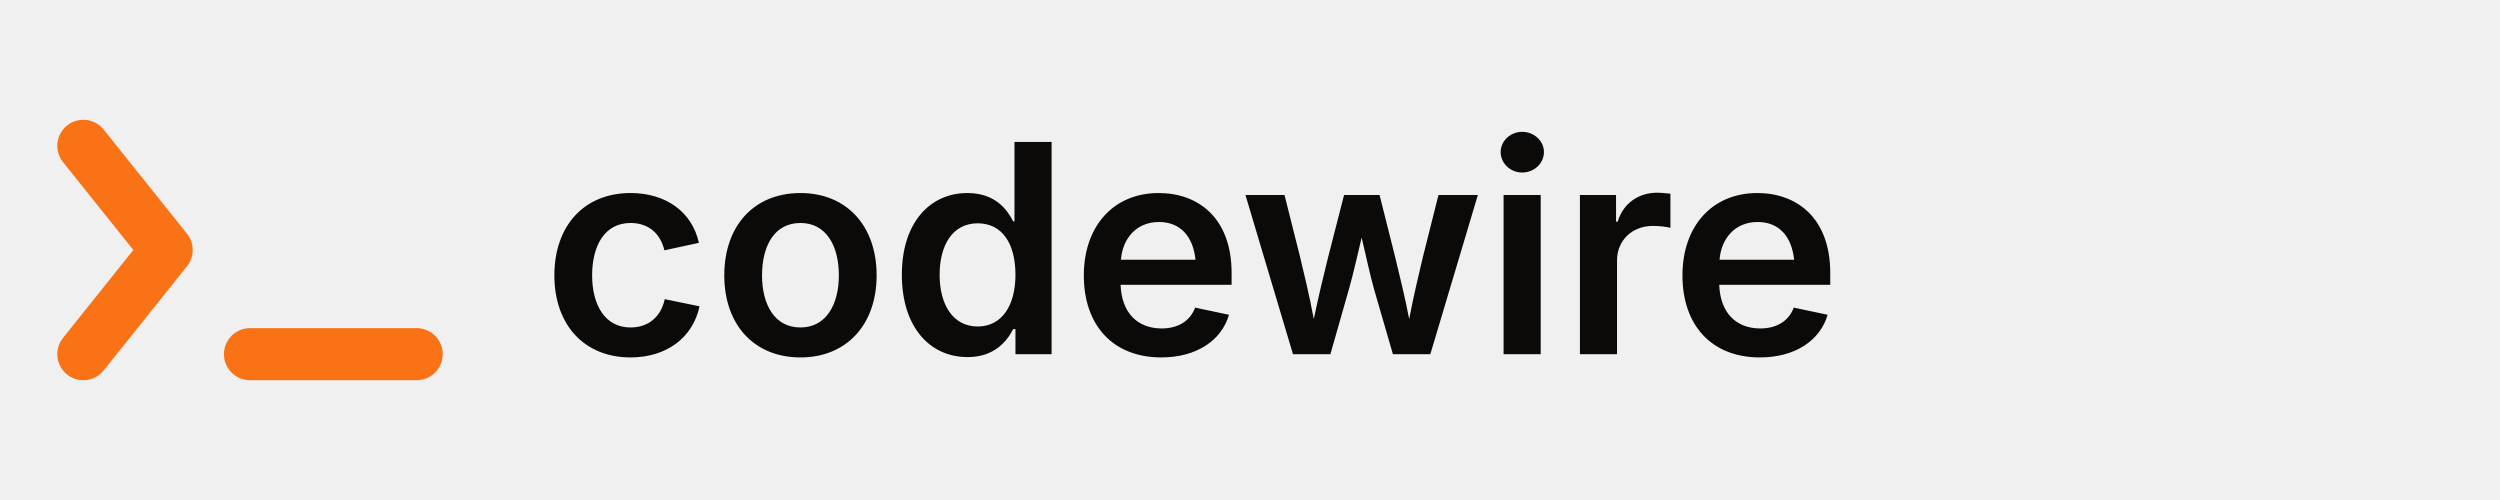
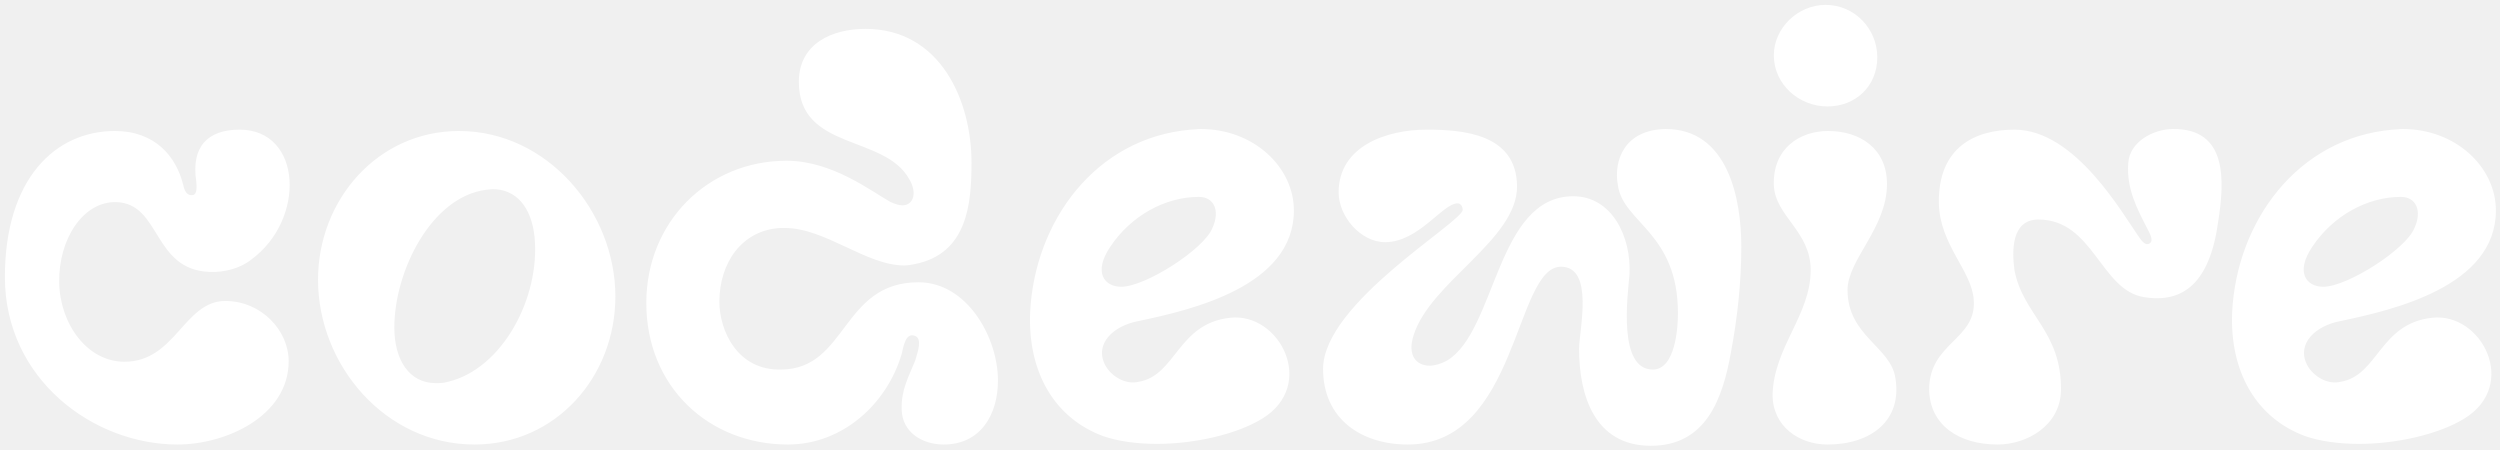
- <svg xmlns="http://www.w3.org/2000/svg" width="120" height="24" viewBox="0 0 120 24" fill="none">
-   <path d="M4 7l4 5-4 5" stroke="#F97316" stroke-width="2.5" stroke-linecap="round" stroke-linejoin="round" />
-   <line x1="12" y1="17" x2="20" y2="17" stroke="#F97316" stroke-width="2.5" stroke-linecap="round" />
-   <text x="26" y="17" font-family="system-ui, -apple-system, sans-serif" font-size="14" font-weight="600" fill="#0c0a09">codewire</text>
+ <svg xmlns="http://www.w3.org/2000/svg" width="139" height="25" viewBox="0 0 495 89" role="img" aria-labelledby="codewire-wordmark-title">
+   <path fill="#FFFFFF" d="M22.984 40C31.938 40.25 30.156 53.438 41.547 53.828C44.484 53.953 47.688 53.062 49.734 51.391C60.609 43.453 59.844 25.656 47.438 25.656C41.031 25.656 37.828 29.125 38.859 35.906C38.984 37.062 38.984 38.469 38.219 38.594C37.062 38.844 36.547 37.828 36.297 36.672C34.891 30.906 30.656 25.922 22.734 25.922C10.953 25.922 0.969 35.391 0.969 54.844C0.969 75.078 18.5 88 35.141 88C44.75 88 57.156 82.375 57.156 71.484C57.156 65.469 51.781 59.578 44.609 59.578C36.422 59.578 34.766 71.609 24.641 71.609C17.219 71.609 11.844 64.062 11.719 55.875C11.594 47.297 16.453 39.875 22.984 40ZM22.984 40 M62.969 55.359C62.969 72.25 76.281 88 93.938 88C110.078 88 121.844 74.562 121.844 58.688C121.844 41.922 108.406 25.922 90.875 25.922C74.75 25.922 62.969 39.609 62.969 55.359ZM78.078 64.828C78.078 53.703 85.375 38.969 96.25 37.562C96.625 37.562 97.141 37.438 97.531 37.438C102.141 37.438 105.203 40.891 105.844 46.906C107 58.938 99.453 73.031 88.703 75.578C87.797 75.844 87.031 75.844 86.266 75.844C81.016 75.844 78.078 71.234 78.078 64.828ZM78.078 64.828 M181.859 55.875C166.625 55.875 167.781 73.031 154.719 73.156C146.016 73.406 142.438 65.469 142.438 59.719C142.438 52.031 146.906 45.5 154.594 45.125C154.844 45.125 155.109 45.125 155.359 45.125C163.422 45.125 171.484 52.547 179.047 52.547C179.688 52.547 180.453 52.422 181.094 52.281C191.578 50.234 192.359 40.25 192.359 32.188C192.359 19.906 186.203 5.703 171.359 5.703C164.703 5.703 158.172 8.641 158.172 16.188C158.172 29.891 175.203 26.562 180.062 35.516C181.594 38.078 180.953 40.641 178.656 40.641C178.016 40.641 177.25 40.391 176.359 40C172.641 37.953 164.828 31.812 155.75 31.812C140.125 31.812 127.969 43.969 127.969 59.969C127.969 76.609 140.391 88 156 88C166.75 88 175.578 80.062 178.531 70.078C178.906 68.547 179.297 65.734 181.219 66.5C182.625 67.141 181.734 69.562 181.219 71.359C179.938 74.562 178.406 77.125 178.531 81.094C178.656 85.703 182.75 88 186.844 88C194.141 88 197.594 82.109 197.594 75.328C197.594 66.75 191.453 55.875 181.859 55.875ZM181.859 55.875 M222.016 56.766C218.688 56.766 216.391 53.953 219.844 48.828C223.938 42.688 230.719 38.969 237.375 38.969C240.453 38.969 241.594 41.797 240.062 45.125C238.406 49.344 226.75 56.766 222.016 56.766ZM203.969 61.766C203.453 73.531 208.703 82.75 218.438 86.344C221.375 87.359 225.094 87.875 229.062 87.875C236.609 87.875 244.922 85.953 249.922 82.875C260.797 76.219 253.375 61.766 243.516 62.906C233.156 64.062 232.891 74.297 225.469 75.578C222.781 76.219 219.969 74.438 218.812 72.25C216.641 68.031 220.484 64.453 225.469 63.547C235.719 61.375 256.188 56.766 256.188 41.656C256.188 33.094 248.25 25.531 237.766 25.531C236.984 25.531 236.359 25.656 235.719 25.656C216.766 27.328 204.859 43.969 203.969 61.766ZM203.969 61.766 M286.547 71.359C285.391 72 284.109 72.391 283.094 72.391C280.406 72.391 278.609 70.344 279.891 66.375C283.219 55.75 300.5 47.422 300.375 36.797C300.234 26.438 289.609 25.656 282.453 25.656C274.641 25.656 265.047 28.859 265.047 38.078C265.047 42.812 269.391 47.938 274.25 47.938C280.906 47.938 285.641 40.25 288.594 40.25C289.234 40.25 289.609 40.891 289.609 41.531C289.609 43.969 261.969 59.969 261.969 73.031C261.969 83.016 269.641 88 278.734 88C300.625 88 299.859 52.797 309.078 52.797C315.734 52.797 312.656 65.469 312.656 69.062C312.656 78.266 315.734 88.25 326.859 88.25C337.75 88.25 341.078 79.047 342.734 69.703C344.016 62.906 344.781 55.875 344.781 48.828C344.781 39.234 342.094 25.531 329.812 25.531C321.609 25.656 319.438 31.812 320.344 36.672C321.359 44.094 332.234 46.016 332.234 62.016C332.234 64.828 331.734 73.156 327.25 73.156C320.344 73.156 322.25 58.688 322.641 54.344C323.031 46.906 319.188 38.844 311.5 38.844C296.266 38.844 296.266 65.469 286.547 71.359ZM286.547 71.359 M351.219 10.938C351.219 16.703 356.219 21.062 361.844 21.062C367.359 21.062 371.703 17.094 371.703 11.328C371.703 5.703 367.219 0.953 361.469 0.953C355.953 0.953 351.219 5.562 351.219 10.938ZM373.625 36.422C373.625 29.375 368.25 25.922 361.969 25.922C356.344 25.922 350.969 29.375 351.219 36.672C351.484 42.812 358.516 45.766 358.516 53.438C358.516 62.406 351.219 68.672 350.969 78.141C350.969 84.422 356.219 88 361.844 88C370.422 88 376.703 83.266 375.281 74.812C374.391 68.672 365.812 66.5 365.812 57.406C365.812 51.391 373.625 45.125 373.625 36.422ZM373.625 36.422 M403.594 43.453C414.484 43.453 415.891 57.406 424.469 58.812C432.266 60.094 437.516 56 439.188 43.969C440.469 35.781 441.109 25.406 430.219 25.531C426.516 25.531 421.641 27.969 421.391 32.312C421.016 37.438 423.188 41.406 425.359 45.625C425.609 46.141 426.516 47.688 425.609 48.188C424.844 48.703 424.078 47.688 423.703 47.172C420.375 42.562 411.031 25.656 398.859 25.656C391.062 25.656 383.766 29.125 383.891 40.125C384.016 48.453 390.422 53.562 390.797 59.328C391.438 67.266 381.969 67.781 381.969 77.125C382.094 84.156 387.859 88 395.531 88C401.297 88 407.953 84.281 408.078 77.25C408.203 65.469 400.531 62.406 398.859 53.438C398.359 49.734 398.219 43.453 403.594 43.453ZM403.594 43.453 M460.016 56.766C456.688 56.766 454.391 53.953 457.844 48.828C461.938 42.688 468.719 38.969 475.375 38.969C478.453 38.969 479.594 41.797 478.062 45.125C476.406 49.344 464.75 56.766 460.016 56.766ZM441.969 61.766C441.453 73.531 446.703 82.75 456.438 86.344C459.375 87.359 463.094 87.875 467.062 87.875C474.609 87.875 482.922 85.953 487.922 82.875C498.797 76.219 491.375 61.766 481.516 62.906C471.156 64.062 470.891 74.297 463.469 75.578C460.781 76.219 457.969 74.438 456.812 72.25C454.641 68.031 458.484 64.453 463.469 63.547C473.719 61.375 494.188 56.766 494.188 41.656C494.188 33.094 486.25 25.531 475.766 25.531C474.984 25.531 474.359 25.656 473.719 25.656C454.766 27.328 442.859 43.969 441.969 61.766ZM441.969 61.766" />
</svg>
